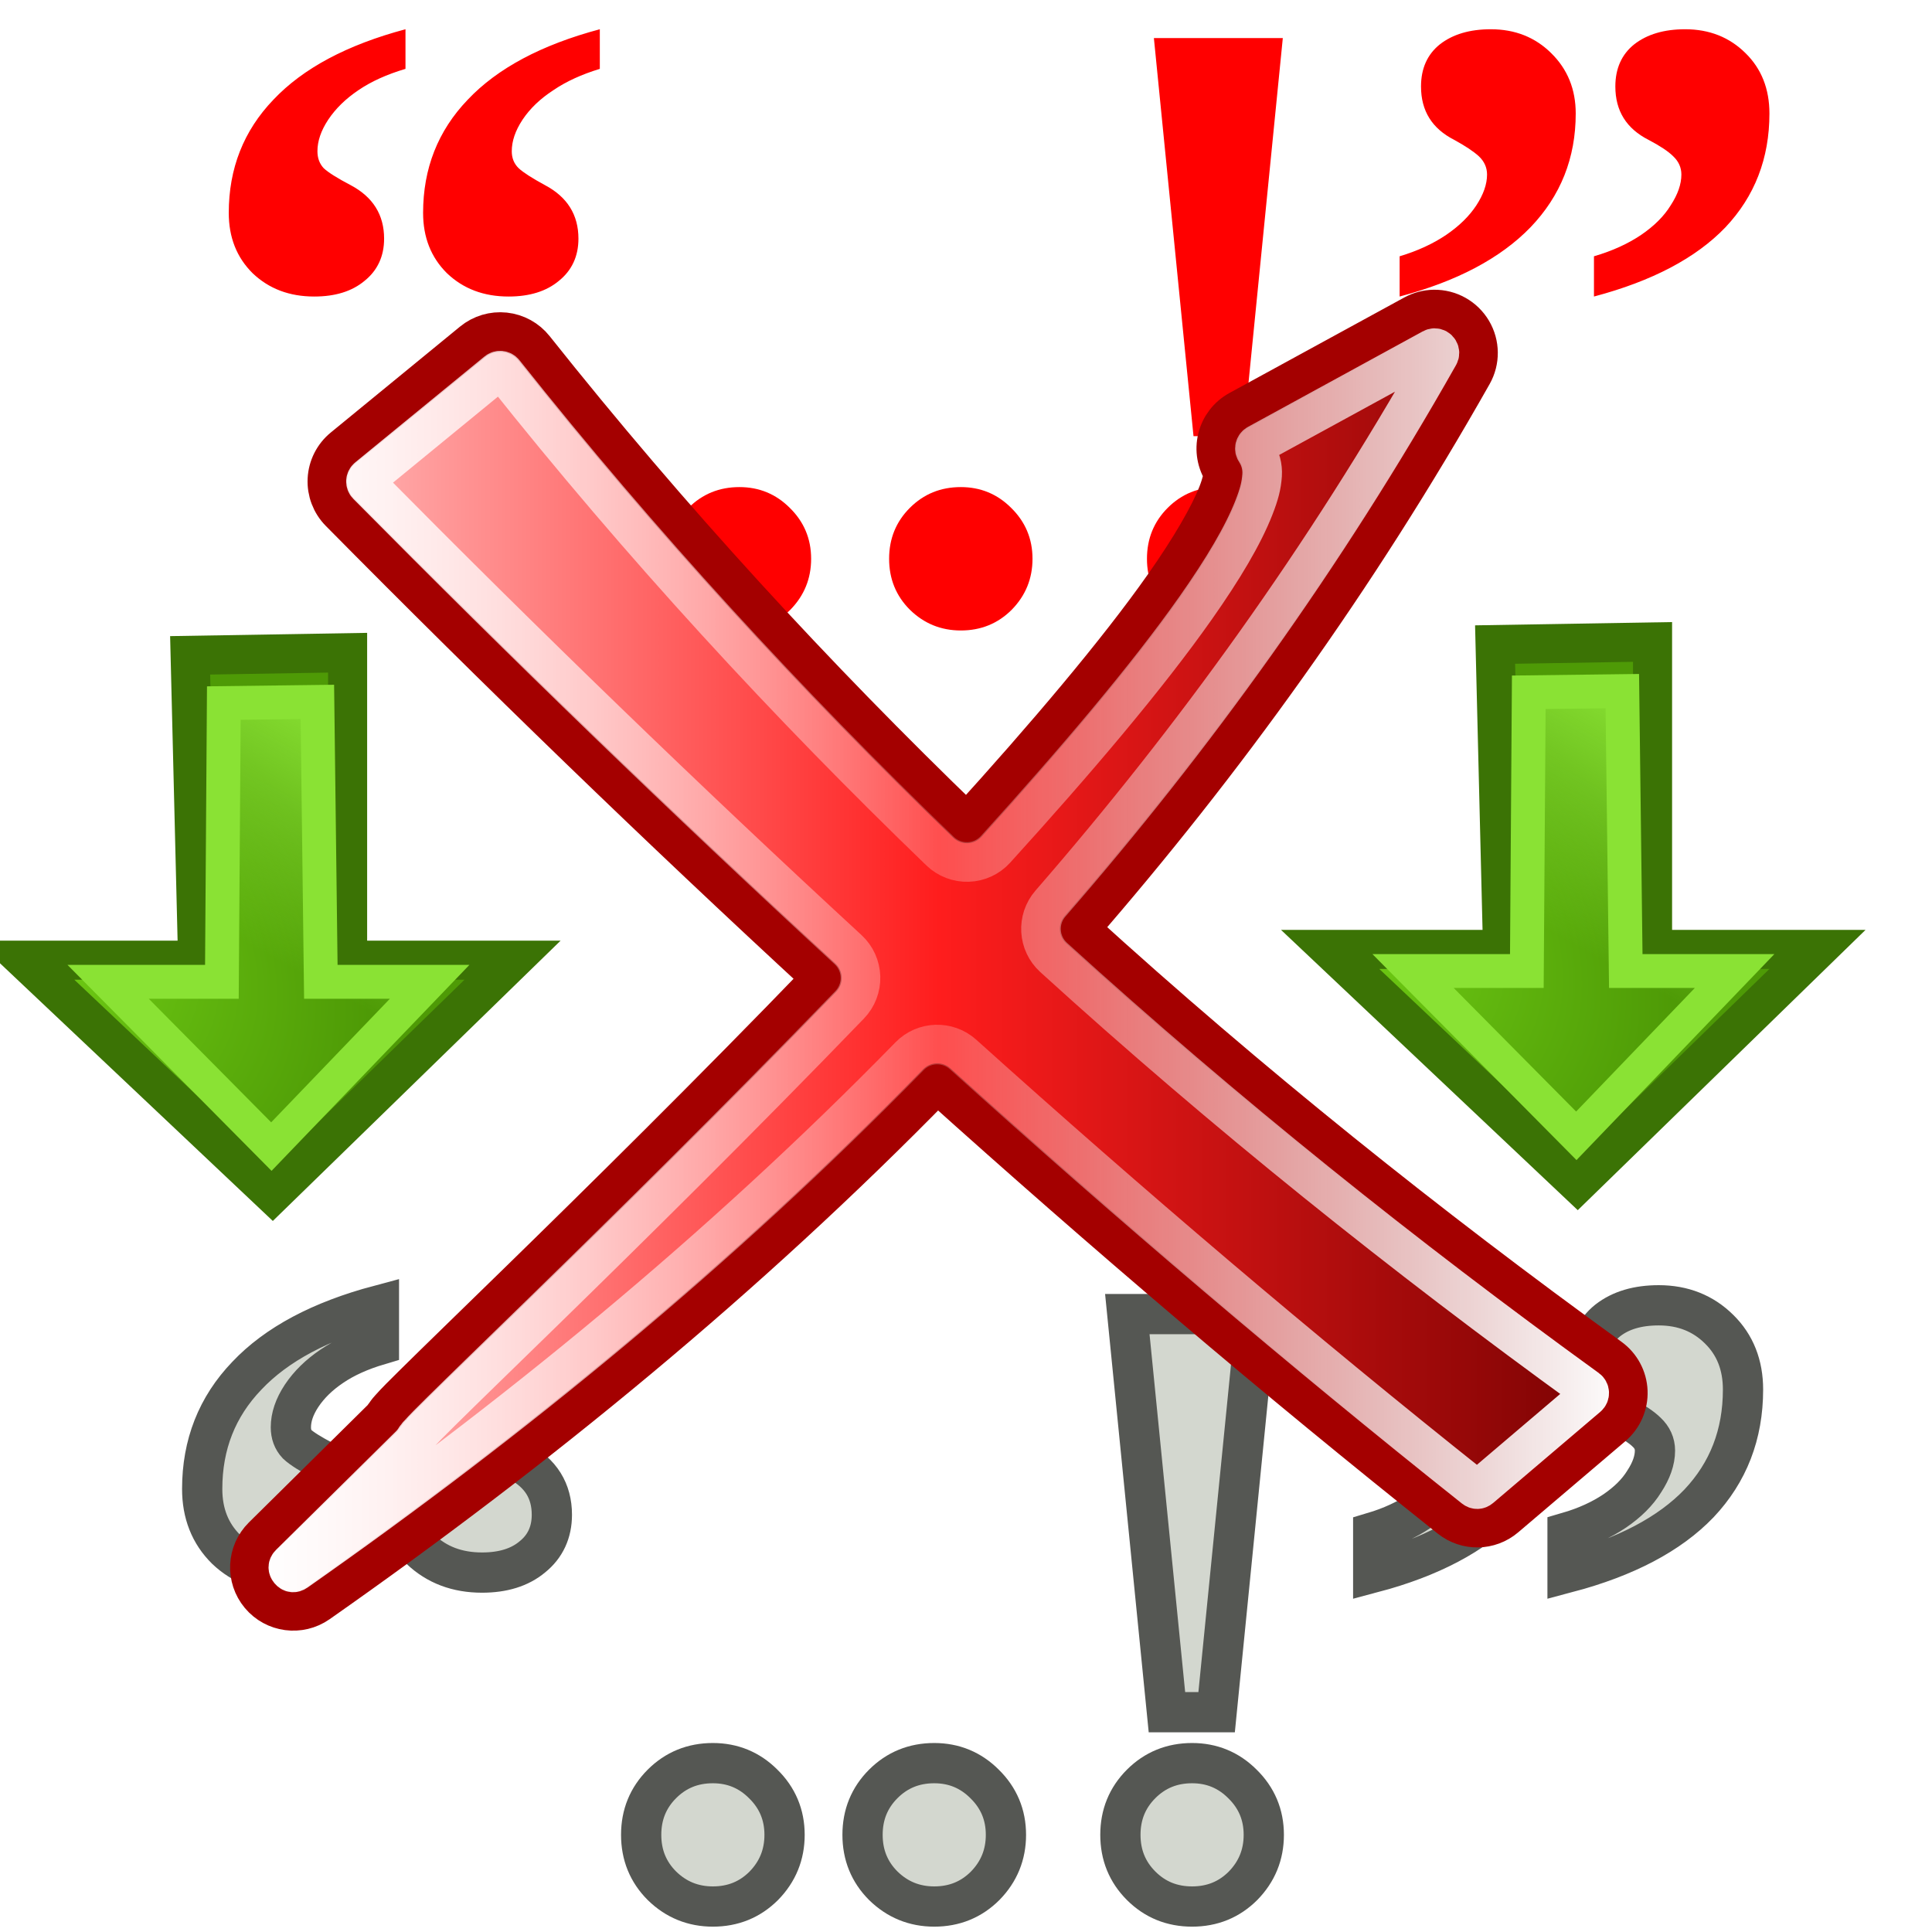
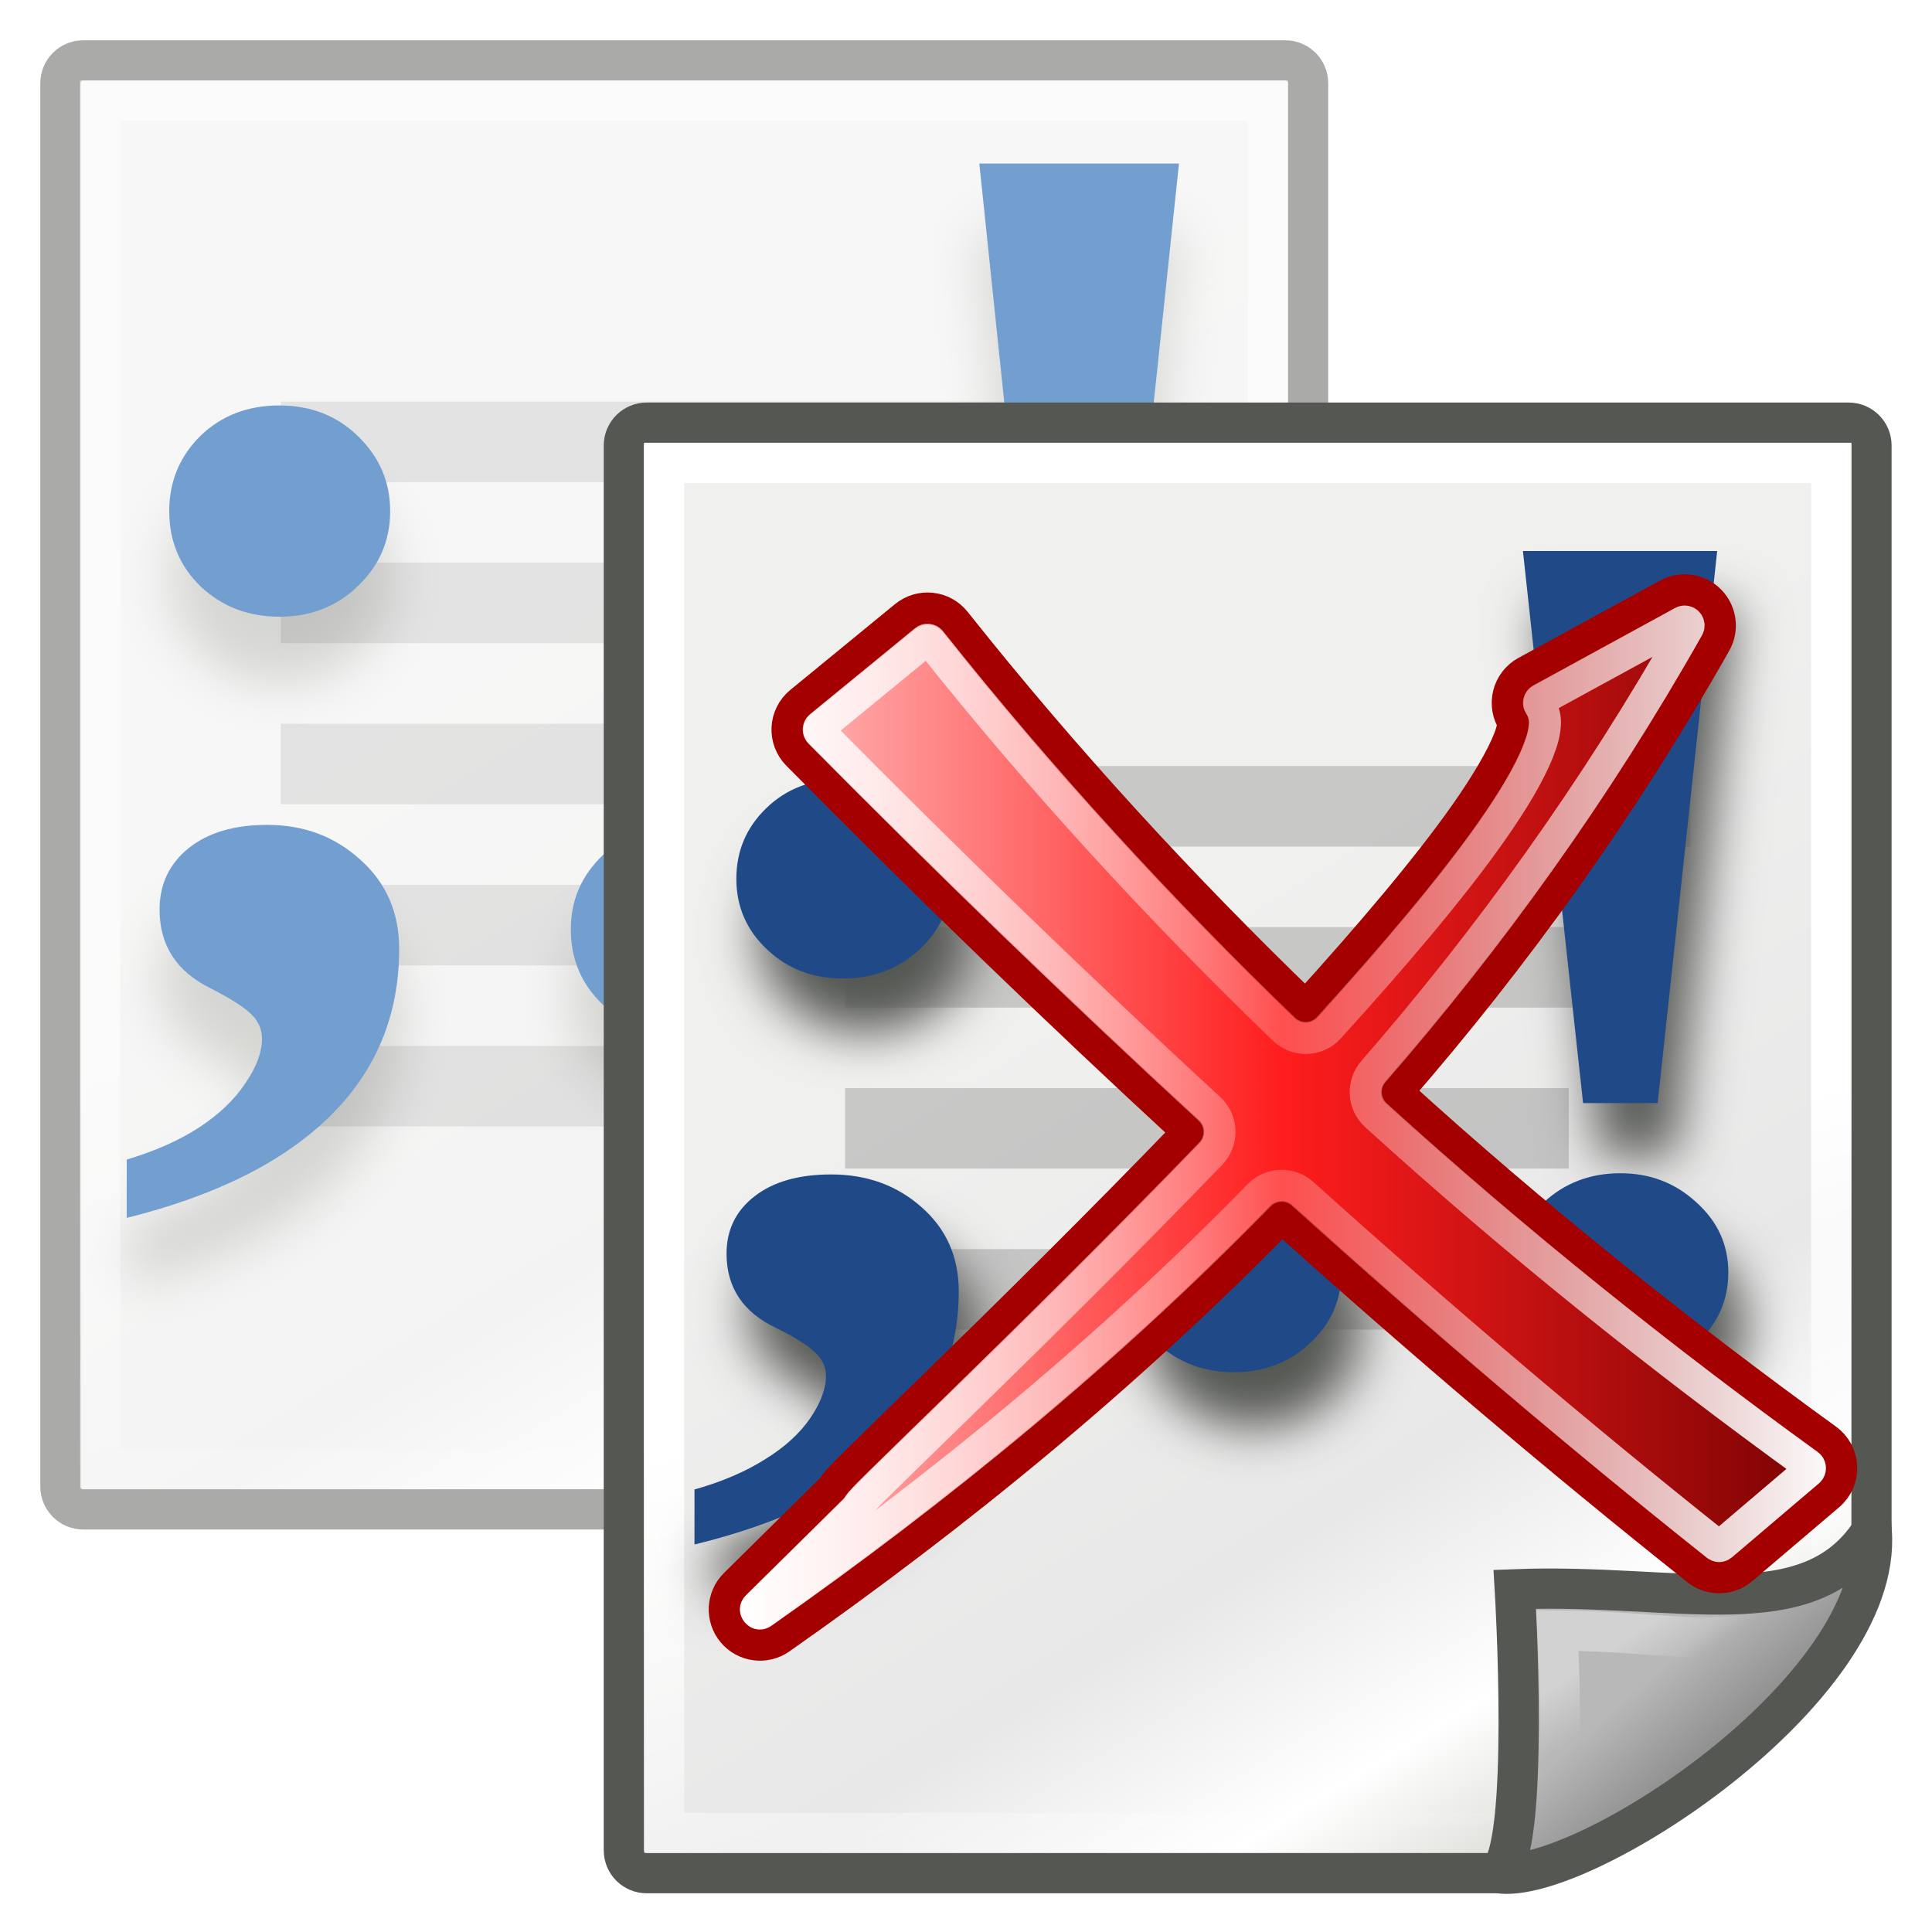
- <svg xmlns="http://www.w3.org/2000/svg" xmlns:xlink="http://www.w3.org/1999/xlink" width="48px" height="48px" id="svg249" version="1.1">
-   <defs id="defs3">
-     <linearGradient id="linearGradient5267">
-       <stop style="stop-color:#729fcf;stop-opacity:1;" offset="0" id="stop5269" />
-       <stop style="stop-color:#3465a4;stop-opacity:1;" offset="1" id="stop5271" />
+ <svg xmlns="http://www.w3.org/2000/svg" xmlns:xlink="http://www.w3.org/1999/xlink" width="48px" height="48px" id="svg4198" version="1.1">
+   <defs id="defs4200">
+     <linearGradient id="linearGradient15218">
+       <stop style="stop-color:#f0f0ef;stop-opacity:1;" offset="0" id="stop15220" />
+       <stop id="stop2269" offset="0.599" style="stop-color:#e8e8e8;stop-opacity:1;" />
+       <stop id="stop2267" offset="0.828" style="stop-color:#ffffff;stop-opacity:1;" />
+       <stop style="stop-color:#d8d8d3;stop-opacity:1;" offset="1" id="stop15222" />
    </linearGradient>
-     <linearGradient id="linearGradient5067">
-       <stop style="stop-color:#75507b;stop-opacity:1;" offset="0" id="stop5069" />
-       <stop style="stop-color:#ad7fa8;stop-opacity:1;" offset="1" id="stop5071" />
+     <linearGradient id="linearGradient2259">
+       <stop style="stop-color:#ffffff;stop-opacity:1;" offset="0" id="stop2261" />
+       <stop style="stop-color:#ffffff;stop-opacity:0;" offset="1" id="stop2263" />
    </linearGradient>
-     <marker orient="auto" refY="0.0" refX="0.0" id="Arrow2Lstart" style="overflow:visible">
-       <path id="path3882" style="font-size:12.0;fill-rule:evenodd;stroke-width:0.625;stroke-linejoin:round" d="M 8.719,4.034 L -2.207,0.016 L 8.719,-4.002 C 6.973,-1.63 6.983,1.616 8.719,4.034 z " transform="scale(1.1) translate(1,0)" />
-     </marker>
-     <marker orient="auto" refY="0.0" refX="0.0" id="Arrow2Lend" style="overflow:visible;">
-       <path id="path3782" style="font-size:12.0;fill-rule:evenodd;stroke-width:0.625;stroke-linejoin:round;" d="M 8.719,4.034 L -2.207,0.016 L 8.719,-4.002 C 6.973,-1.63 6.983,1.616 8.719,4.034 z " transform="scale(1.1) rotate(180) translate(1,0)" />
-     </marker>
-     <marker orient="auto" refY="0.0" refX="0.0" id="Arrow1Lend" style="overflow:visible;">
-       <path id="path3764" d="M 0.0,0.0 L 5.0,-5.0 L -12.5,0.0 L 5.0,5.0 L 0.0,0.0 z " style="fill-rule:evenodd;stroke:#000000;stroke-width:1.0pt;marker-start:none;" transform="scale(0.8) rotate(180) translate(12.5,0)" />
-     </marker>
-     <linearGradient id="linearGradient5048">
-       <stop style="stop-color:black;stop-opacity:0;" offset="0" id="stop5050" />
-       <stop id="stop5056" offset="0.5" style="stop-color:black;stop-opacity:1;" />
-       <stop style="stop-color:black;stop-opacity:0;" offset="1" id="stop5052" />
+     <linearGradient id="linearGradient2224">
+       <stop style="stop-color:#7c7c7c;stop-opacity:1;" offset="0" id="stop2226" />
+       <stop style="stop-color:#b8b8b8;stop-opacity:1;" offset="1" id="stop2228" />
    </linearGradient>
-     <linearGradient id="linearGradient4542">
-       <stop style="stop-color:#000000;stop-opacity:1;" offset="0" id="stop4544" />
-       <stop style="stop-color:#000000;stop-opacity:0;" offset="1" id="stop4546" />
+     <linearGradient id="linearGradient2251">
+       <stop style="stop-color:#ffffff;stop-opacity:1;" offset="0" id="stop2253" />
+       <stop style="stop-color:#ffffff;stop-opacity:0;" offset="1" id="stop2255" />
    </linearGradient>
-     <radialGradient xlink:href="#linearGradient4542" id="radialGradient4548" cx="24.307" cy="42.078" fx="24.307" fy="42.078" r="15.822" gradientTransform="matrix(1,0,0,0.284916,-6.310056e-16,30.08928)" gradientUnits="userSpaceOnUse" />
-     <linearGradient id="linearGradient15662">
-       <stop style="stop-color:#ffffff;stop-opacity:1;" offset="0" id="stop15664" />
-       <stop style="stop-color:#f8f8f8;stop-opacity:1;" offset="1" id="stop15666" />
-     </linearGradient>
-     <radialGradient gradientUnits="userSpaceOnUse" fy="64.568" fx="20.892" r="5.257" cy="64.568" cx="20.892" id="aigrd3">
-       <stop id="stop15573" style="stop-color:#F0F0F0" offset="0" />
-       <stop id="stop15575" style="stop-color:#9a9a9a;stop-opacity:1;" offset="1" />
-     </radialGradient>
-     <radialGradient gradientUnits="userSpaceOnUse" fy="114.568" fx="20.892" r="5.256" cy="114.568" cx="20.892" id="aigrd2">
-       <stop id="stop15566" style="stop-color:#F0F0F0" offset="0" />
-       <stop id="stop15568" style="stop-color:#9a9a9a;stop-opacity:1;" offset="1" />
-     </radialGradient>
-     <linearGradient id="linearGradient269">
-       <stop style="stop-color:#a3a3a3;stop-opacity:1;" offset="0" id="stop270" />
-       <stop style="stop-color:#4c4c4c;stop-opacity:1;" offset="1" id="stop271" />
-     </linearGradient>
-     <linearGradient id="linearGradient259">
-       <stop style="stop-color:#fafafa;stop-opacity:1;" offset="0" id="stop260" />
-       <stop style="stop-color:#bbbbbb;stop-opacity:1;" offset="1" id="stop261" />
-     </linearGradient>
-     <linearGradient id="linearGradient12512">
-       <stop style="stop-color:#ffffff;stop-opacity:1;" offset="0" id="stop12513" />
-       <stop style="stop-color:#fff520;stop-opacity:0.891;" offset="0.5" id="stop12517" />
-       <stop style="stop-color:#fff300;stop-opacity:0;" offset="1" id="stop12514" />
-     </linearGradient>
-     <radialGradient xlink:href="#linearGradient12512-7" id="radialGradient278" gradientUnits="userSpaceOnUse" cx="55" cy="125" fx="55" fy="125" r="14.375" />
-     <linearGradient id="linearGradient12512-7">
-       <stop style="stop-color:#ffffff;stop-opacity:1;" offset="0" id="stop12513-9" />
-       <stop style="stop-color:#fff520;stop-opacity:0.891;" offset="0.5" id="stop12517-3" />
-       <stop style="stop-color:#fff300;stop-opacity:0;" offset="1" id="stop12514-8" />
-     </linearGradient>
-     <radialGradient r="14.375" fy="125" fx="55" cy="125" cx="55" gradientUnits="userSpaceOnUse" id="radialGradient4668" xlink:href="#linearGradient12512-7" />
-     <linearGradient id="linearGradient4582">
-       <stop style="stop-color:#73d216;stop-opacity:1;" offset="0" id="stop4584" />
-       <stop style="stop-color:#4e9a06;stop-opacity:1;" offset="1" id="stop4586" />
-     </linearGradient>
-     <linearGradient xlink:href="#linearGradient4598" id="linearGradient4612" gradientUnits="userSpaceOnUse" gradientTransform="matrix(0.8849845,0,0,1.002993,-4.952157,-0.07186004)" x1="-67.992" y1="15.302" x2="-55.418" y2="24.006" />
-     <linearGradient id="linearGradient4598">
-       <stop style="stop-color:#8ae234;stop-opacity:1;" offset="0" id="stop4600" />
-       <stop style="stop-color:#8ae234;stop-opacity:0;" offset="1" id="stop4602" />
-     </linearGradient>
-     <radialGradient xlink:href="#linearGradient4582" id="radialGradient3836" gradientUnits="userSpaceOnUse" gradientTransform="matrix(0.4499643,0.4934842,-0.4345797,0.2665877,66.25224,40.51486)" cx="-55.418" cy="38.128" fx="-55.418" fy="38.128" r="14.122" />
-     <linearGradient xlink:href="#linearGradient4598" id="linearGradient3838" gradientUnits="userSpaceOnUse" gradientTransform="matrix(0,0.3902864,-0.482644,0,42.68724,45.76793)" x1="-67.992" y1="15.302" x2="-55.418" y2="24.006" />
-     <radialGradient xlink:href="#linearGradient4582" id="radialGradient3846" gradientUnits="userSpaceOnUse" gradientTransform="matrix(0.4499643,0.4934842,-0.4345797,0.2665877,66.25224,40.51486)" cx="-55.418" cy="38.128" fx="-55.418" fy="38.128" r="14.122" />
-     <linearGradient xlink:href="#linearGradient4598" id="linearGradient3848" gradientUnits="userSpaceOnUse" gradientTransform="matrix(0,0.3902864,-0.482644,0,42.68724,45.76793)" x1="-67.992" y1="15.302" x2="-55.418" y2="24.006" />
-     <filter color-interpolation-filters="sRGB" id="filter3635" x="-0.084" width="1.169" y="-0.214" height="1.428">
-       <feGaussianBlur stdDeviation="1.354" id="feGaussianBlur3637" />
+     <linearGradient xlink:href="#linearGradient15218" id="linearGradient4258" gradientUnits="userSpaceOnUse" gradientTransform="matrix(1.065698,0,0,0.987595,-8.54832,-4.891713)" x1="22.308" y1="18.992" x2="35.785" y2="39.498" />
+     <linearGradient xlink:href="#linearGradient2259" id="linearGradient4260" gradientUnits="userSpaceOnUse" gradientTransform="matrix(0.998504,0,0,0.998246,-6.970391,-4.892901)" x1="26.076" y1="26.697" x2="30.811" y2="42.007" />
+     <filter color-interpolation-filters="sRGB" id="filter3834">
+       <feGaussianBlur stdDeviation="1.013" id="feGaussianBlur3836" />
    </filter>
-     <filter id="filter3926">
-       <feGaussianBlur stdDeviation="0.551" id="feGaussianBlur3928" />
+     <filter color-interpolation-filters="sRGB" id="filter3834-1">
+       <feGaussianBlur stdDeviation="1.013" id="feGaussianBlur3836-7" />
    </filter>
+     <linearGradient xlink:href="#linearGradient2251" id="linearGradient3828" gradientUnits="userSpaceOnUse" gradientTransform="translate(7.158816,3.658411)" x1="33.396" y1="36.921" x2="34.17" y2="38.07" />
+     <linearGradient xlink:href="#linearGradient2224" id="linearGradient3831" gradientUnits="userSpaceOnUse" gradientTransform="translate(7.158816,4.033411)" x1="35.997" y1="40.458" x2="33.665" y2="37.771" />
+     <linearGradient xlink:href="#linearGradient2259" id="linearGradient3834" gradientUnits="userSpaceOnUse" gradientTransform="matrix(0.999421,0,0,1,6.988299,4.033411)" x1="26.076" y1="26.697" x2="30.811" y2="42.007" />
+     <linearGradient xlink:href="#linearGradient15218" id="linearGradient3837" gradientUnits="userSpaceOnUse" gradientTransform="matrix(1.067236,0,0,0.989276,5.388664,4.035227)" x1="22.308" y1="18.992" x2="35.785" y2="39.498" />
+     <linearGradient xlink:href="#linearGradient2259" id="linearGradient3845" gradientUnits="userSpaceOnUse" gradientTransform="matrix(1.00001,0,0,0.9988609,-7.030924,-4.958964)" x1="26.076" y1="26.697" x2="30.811" y2="42.007" />
+     <linearGradient xlink:href="#linearGradient15218" id="linearGradient3848" gradientUnits="userSpaceOnUse" gradientTransform="matrix(1.067305,0,0,0.9882034,-8.611233,-4.957775)" x1="22.308" y1="18.992" x2="35.785" y2="39.498" />
    <linearGradient gradientTransform="matrix(33.49144,0,0,41.02461,-264.9464,-224.9402)" gradientUnits="userSpaceOnUse" id="linearGradient220738" x1="6.586" x2="30.531" xlink:href="#linearGradient3414" y1="17.101" y2="17.101" />
    <linearGradient id="linearGradient3414">
      <stop id="stop3416" offset="0" style="stop-color:#ffd1d1;stop-opacity:1;" />
      <stop id="stop3418" offset="0.5" style="stop-color:#ff1d1d;stop-opacity:1;" />
      <stop id="stop3420" offset="1" style="stop-color:#6f0000;stop-opacity:1;" />
    </linearGradient>
-     <linearGradient y2="17.101" x2="30.531" y1="17.101" x1="6.586" gradientTransform="matrix(33.49144,0,0,41.02461,-264.9464,-224.9402)" gradientUnits="userSpaceOnUse" id="linearGradient3470" xlink:href="#linearGradient3414" />
-     <linearGradient id="linearGradient2921">
-       <stop id="stop2923" offset="0" style="stop-color:#ffd1d1;stop-opacity:1;" />
-       <stop id="stop2925" offset="0.5" style="stop-color:#ff1d1d;stop-opacity:1;" />
-       <stop id="stop2927" offset="1" style="stop-color:#6f0000;stop-opacity:1;" />
+     <linearGradient y2="17.101" x2="30.531" y1="17.101" x1="6.586" gradientTransform="matrix(33.49144,0,0,41.02461,-264.9464,-224.9402)" gradientUnits="userSpaceOnUse" id="linearGradient2937" xlink:href="#linearGradient3414" />
+     <linearGradient id="linearGradient3097">
+       <stop id="stop3099" offset="0" style="stop-color:#ffd1d1;stop-opacity:1;" />
+       <stop id="stop3101" offset="0.5" style="stop-color:#ff1d1d;stop-opacity:1;" />
+       <stop id="stop3103" offset="1" style="stop-color:#6f0000;stop-opacity:1;" />
    </linearGradient>
-     <linearGradient y2="476.624" x2="737.373" y1="476.624" x1="-24.15" gradientUnits="userSpaceOnUse" id="linearGradient3472" xlink:href="#linearGradient2366" />
+     <linearGradient y2="476.624" x2="737.373" y1="476.624" x1="-24.15" gradientUnits="userSpaceOnUse" id="linearGradient2939" xlink:href="#linearGradient2366" />
    <linearGradient id="linearGradient2366">
      <stop id="stop2368" offset="0" style="stop-color:#ffffff;stop-opacity:1;" />
      <stop id="stop2374" offset="0.5" style="stop-color:#ffffff;stop-opacity:0.219;" />
      <stop id="stop2370" offset="1" style="stop-color:#ffffff;stop-opacity:1;" />
    </linearGradient>
-     <linearGradient y2="17.101" x2="30.531" y1="17.101" x1="6.586" gradientTransform="matrix(33.49144,0,0,41.02461,-264.9464,-224.9402)" gradientUnits="userSpaceOnUse" id="linearGradient2937" xlink:href="#linearGradient3414" />
-     <linearGradient y2="476.624" x2="737.373" y1="476.624" x1="-24.15" gradientUnits="userSpaceOnUse" id="linearGradient2939" xlink:href="#linearGradient2366" />
+     <linearGradient y2="17.101" x2="30.531" y1="17.101" x1="6.586" gradientTransform="matrix(33.49144,0,0,41.02461,-264.9464,-224.9402)" gradientUnits="userSpaceOnUse" id="linearGradient3113" xlink:href="#linearGradient3414" />
+     <linearGradient y2="476.624" x2="737.373" y1="476.624" x1="-24.15" gradientUnits="userSpaceOnUse" id="linearGradient3115" xlink:href="#linearGradient2366" />
  </defs>
-   <g id="layer6" />
-   <g id="layer1" style="display:inline">
-     <g id="g3832" transform="translate(8,-0.6602832)">
-       <path id="path4070" d="m 33.057,16.609 0,7.639 4.098,0 -5.961,5.806 -6.147,-5.806 4.284,1e-6 -0.186,-7.574 3.912,-0.065 z" style="fill:url(#radialGradient3836);fill-opacity:1;stroke:#3b7305;stroke-width:0.971;stroke-linecap:butt;stroke-linejoin:miter;stroke-miterlimit:4;stroke-opacity:1;stroke-dasharray:none" />
-       <path style="fill:url(#linearGradient3838);fill-opacity:1;stroke:#8ae234;stroke-width:0.842;stroke-linecap:butt;stroke-linejoin:miter;stroke-miterlimit:4;stroke-opacity:1;stroke-dasharray:none" d="m 32.306,17.831 0.086,6.954 2.704,0 -3.933,4.094 -4.056,-4.094 2.827,0 0.048,-6.925 2.324,-0.029 z" id="use4592" />
-     </g>
-     <g transform="translate(-24.42115,-0.3923398)" id="g3840">
-       <path style="fill:url(#radialGradient3846);fill-opacity:1;stroke:#3b7305;stroke-width:0.971;stroke-linecap:butt;stroke-linejoin:miter;stroke-miterlimit:4;stroke-opacity:1;stroke-dasharray:none" d="m 33.057,16.609 0,7.639 4.098,0 -5.961,5.806 -6.147,-5.806 4.284,1e-6 -0.186,-7.574 3.912,-0.065 z" id="path3842" />
-       <path id="path3844" d="m 32.306,17.831 0.086,6.954 2.704,0 -3.933,4.094 -4.056,-4.094 2.827,0 0.048,-6.925 2.324,-0.029 z" style="fill:url(#linearGradient3848);fill-opacity:1;stroke:#8ae234;stroke-width:0.842;stroke-linecap:butt;stroke-linejoin:miter;stroke-miterlimit:4;stroke-opacity:1;stroke-dasharray:none" />
-     </g>
-     <text xml:space="preserve" style="font-size:22px;font-style:normal;font-variant:normal;font-weight:bold;font-stretch:normal;text-align:start;line-height:125%;writing-mode:lr-tb;text-anchor:start;fill:#ff0000;fill-opacity:1;stroke:none;font-family:Times New Roman;-inkscape-font-specification:'Times New Roman, Bold'" x="4.622" y="15.351" id="text2858">
-       <tspan id="tspan4223" x="4.622" y="15.351">“..!”</tspan>
+   <g id="layer1">
+     <text id="text3014-4" y="36.747" x="0.196" style="font-size:50.326px;font-style:normal;font-variant:normal;font-weight:bold;font-stretch:normal;text-align:start;line-height:125%;writing-mode:lr-tb;text-anchor:start;fill:#babdb6;fill-opacity:1;stroke:none;filter:url(#filter3834-1);font-family:Times New Roman;-inkscape-font-specification:'Times New Roman, Bold'" xml:space="preserve" transform="matrix(0.6730446,0,0,0.6431391,1.290004,3.272723)">
+       <tspan y="36.747" x="0.196" id="tspan3016-0" style="fill:#babdb6;fill-opacity:1">;.!</tspan>
    </text>
-     <text id="text3886" y="47.054" x="3.962" style="font-size:22px;font-style:normal;font-variant:normal;font-weight:bold;font-stretch:normal;text-align:start;line-height:125%;writing-mode:lr-tb;text-anchor:start;fill:#d3d7cf;fill-opacity:1;stroke:#555753;font-family:Times New Roman;-inkscape-font-specification:'Times New Roman, Bold'" xml:space="preserve">
-       <tspan y="47.054" x="3.962" id="tspan3888">“..!”</tspan>
+     <rect style="opacity:0.085;color:#000000;fill:#000000;fill-opacity:1;fill-rule:evenodd;stroke:none;stroke-width:1;marker:none;visibility:visible;display:inline;overflow:visible" id="rect2279" width="13.02" height="2.001" x="21.139" y="33.991" />
+     <rect style="opacity:0.5;fill:url(#linearGradient3848);fill-opacity:1;fill-rule:evenodd;stroke:#555753;stroke-width:1;stroke-linecap:butt;stroke-linejoin:miter;stroke-miterlimit:4;stroke-opacity:1;stroke-dasharray:none;stroke-dashoffset:0" id="rect4238" width="30.998" height="35.999" x="1.501" y="1.501" rx="0.567" ry="0.567" />
+     <rect style="opacity:0.5;fill:none;stroke:url(#linearGradient3845);stroke-width:1;stroke-linecap:butt;stroke-linejoin:miter;stroke-miterlimit:4;stroke-opacity:1;stroke-dasharray:none;stroke-dashoffset:0" id="rect4240" width="29.014" height="34.002" x="2.486" y="2.499" rx="0" ry="0" />
+     <rect style="opacity:0.085;color:#000000;fill:#000000;fill-opacity:1;fill-rule:evenodd;stroke:none;stroke-width:1;marker:none;visibility:visible;display:inline;overflow:visible" id="rect4248" width="21.032" height="2.001" x="6.977" y="9.977" />
+     <rect y="13.979" x="6.977" height="2.001" width="20.03" id="rect4250" style="opacity:0.085;color:#000000;fill:#000000;fill-opacity:1;fill-rule:evenodd;stroke:none;stroke-width:1;marker:none;visibility:visible;display:inline;overflow:visible" />
+     <rect style="opacity:0.085;color:#000000;fill:#000000;fill-opacity:1;fill-rule:evenodd;stroke:none;stroke-width:1;marker:none;visibility:visible;display:inline;overflow:visible" id="rect4252" width="18.027" height="2.001" x="6.977" y="17.981" />
+     <rect y="21.984" x="6.977" height="2.001" width="21.032" id="rect4254" style="opacity:0.085;color:#000000;fill:#000000;fill-opacity:1;fill-rule:evenodd;stroke:none;stroke-width:1;marker:none;visibility:visible;display:inline;overflow:visible" />
+     <rect style="opacity:0.085;color:#000000;fill:#000000;fill-opacity:1;fill-rule:evenodd;stroke:none;stroke-width:1;marker:none;visibility:visible;display:inline;overflow:visible" id="rect4256" width="13.02" height="2.001" x="6.977" y="25.986" />
+     <text xml:space="preserve" style="font-size:33.148px;font-style:normal;font-variant:normal;font-weight:bold;font-stretch:normal;text-align:start;line-height:125%;writing-mode:lr-tb;text-anchor:start;fill:#729fcf;fill-opacity:1;stroke:none;font-family:Times New Roman;-inkscape-font-specification:'Times New Roman, Bold'" x="1.355" y="25.863" id="text2858-9" transform="scale(1.024121,0.9764466)">
+       <tspan id="tspan4223-4" x="1.355" y="25.863">;.!</tspan>
    </text>
-     <g style="display:inline" transform="matrix(0.04645642,0,0,0.04645642,51.73139,12.82678)" id="g220734">
+     <path id="rect12413" d="m 16.07,10.501 29.856,0 c 0.316,0 0.57,0.253 0.57,0.567 l 0,27.167 c 0,2.476 -6.88,8.303 -9.268,8.303 l -21.158,0 C 15.754,46.539 15.5,46.286 15.5,45.971 l 0,-34.903 c 0,-0.314 0.254,-0.567 0.57,-0.567 z" style="fill:url(#linearGradient3837);fill-opacity:1;fill-rule:evenodd;stroke:#555753;stroke-width:1;stroke-linecap:butt;stroke-linejoin:miter;stroke-miterlimit:4;stroke-opacity:1;stroke-dashoffset:0" />
+     <rect style="fill:none;stroke:url(#linearGradient3834);stroke-width:1;stroke-linecap:butt;stroke-linejoin:miter;stroke-miterlimit:4;stroke-opacity:1;stroke-dasharray:none;stroke-dashoffset:0" id="rect15244" width="28.997" height="34.041" x="16.5" y="11.5" rx="0" ry="0" />
+     <path style="color:#000000;fill:url(#linearGradient3831);fill-opacity:1;fill-rule:evenodd;stroke:#555753;stroke-width:1;stroke-linecap:butt;stroke-linejoin:miter;stroke-miterlimit:4;stroke-opacity:1;stroke-dasharray:none;stroke-dashoffset:0;marker:none;visibility:visible;display:inline;overflow:visible" d="m 37.218,46.537 c 2.03,0.33 9.589,-4.53 9.284,-8.498 -1.563,2.423 -4.759,1.287 -8.867,1.446 0,0 0.395,6.552 -0.417,7.052 z" id="path2210" />
+     <path id="path2247" d="m 38.668,44.345 c 1.37,-0.684 4.428,-2.146 5.728,-4.027 -1.596,0.68 -2.948,0.209 -5.702,0.19 0,0 0.162,3.062 -0.025,3.837 z" style="opacity:0.369;color:#000000;fill:none;stroke:url(#linearGradient3828);stroke-width:1;stroke-linecap:butt;stroke-linejoin:miter;stroke-miterlimit:4;stroke-opacity:1;stroke-dasharray:none;stroke-dashoffset:0;marker:none;visibility:visible;display:inline;overflow:visible" />
+     <rect style="opacity:0.17;color:#000000;fill:#000000;fill-opacity:1;fill-rule:evenodd;stroke:none;stroke-width:1;marker:none;visibility:visible;display:inline;overflow:visible" id="rect2271" width="21" height="2" x="20.997" y="19.033" />
+     <rect y="23.033" x="20.997" height="2" width="19.992" id="rect2273" style="opacity:0.17;color:#000000;fill:#000000;fill-opacity:1;fill-rule:evenodd;stroke:none;stroke-width:1;marker:none;visibility:visible;display:inline;overflow:visible" />
+     <rect style="opacity:0.17;color:#000000;fill:#000000;fill-opacity:1;fill-rule:evenodd;stroke:none;stroke-width:1;marker:none;visibility:visible;display:inline;overflow:visible" id="rect2275" width="17.977" height="2" x="20.997" y="27.033" />
+     <rect y="31.033" x="20.997" height="2" width="21" id="rect2277" style="opacity:0.17;color:#000000;fill:#000000;fill-opacity:1;fill-rule:evenodd;stroke:none;stroke-width:1;marker:none;visibility:visible;display:inline;overflow:visible" />
+     <text id="text3014" y="36.747" x="0.196" style="font-size:50.326px;font-style:normal;font-variant:normal;font-weight:bold;font-stretch:normal;text-align:start;line-height:125%;writing-mode:lr-tb;text-anchor:start;fill:#555753;fill-opacity:1;stroke:none;filter:url(#filter3834);font-family:Times New Roman;-inkscape-font-specification:'Times New Roman, Bold'" xml:space="preserve" transform="matrix(0.6511551,0,0,0.6071042,16.02025,12.72093)">
+       <tspan y="36.747" x="0.196" id="tspan3016" style="fill:#555753;fill-opacity:1">;.!</tspan>
+     </text>
+     <text xml:space="preserve" style="font-size:31.719px;font-style:normal;font-variant:normal;font-weight:bold;font-stretch:normal;text-align:start;line-height:125%;writing-mode:lr-tb;text-anchor:start;fill:#204a87;fill-opacity:1;stroke:none;font-family:Times New Roman;-inkscape-font-specification:'Times New Roman, Bold'" x="14.95" y="35.002" id="text2858" transform="scale(1.040063,0.9614803)">
+       <tspan id="tspan4223" x="14.95" y="35.002">;.!</tspan>
+     </text>
+     <g style="display:inline" transform="matrix(0.03763996,0,0,0.03763996,54.89008,18.8276)" id="g220734">
      <path transform="matrix(0.9676704,0,0,0.9676704,-956.5281,-223.8108)" style="fill:url(#linearGradient220738);fill-opacity:1;fill-rule:nonzero;stroke:#a40000;stroke-width:21.888;stroke-linecap:round;stroke-linejoin:round;stroke-miterlimit:4;stroke-opacity:1;stroke-dasharray:none;stroke-dashoffset:0;marker:none;visibility:visible;display:inline;overflow:visible" id="path29474" d="m 630.219,117.031 a 24.003,24.003 0 0 0 -11.125,2.938 l -96.688,52.812 a 24.003,24.003 0 0 0 -8.438,34.375 c -0.114,1.72 -0.879,5.881 -3.125,11.625 -4.713,12.055 -15.115,30.081 -29.719,50.844 -25.946,36.888 -65.188,83.153 -109,131.406 -83.768,-80.77 -163.929,-167.791 -239.188,-262.5 a 24.003,24.003 0 0 0 -34,-3.625 L 27.438,193.5 a 24.003,24.003 0 0 0 -1.844,35.438 c 87.441,88.464 176.16,174.356 266.375,257.531 -61.172,63.41 -122.934,124.309 -168.281,168.562 -24.768,24.171 -44.597,43.388 -56.969,55.625 -6.186,6.118 -10.173,10.057 -13.25,13.531 -0.769,0.868 -1.399,1.48 -2.844,3.594 -0.351,0.513 -0.811,0.899 -1.375,1.844 -0.017,0.028 -0.014,0.033 -0.031,0.062 l -66.25,65.469 A 24.003,24.003 0 0 0 13.625,831.875 C 134.617,747.072 249.961,652.767 355.719,544.562 448.423,627.932 542.761,708.334 639.188,785 a 24.003,24.003 0 0 0 30.5,-0.5 l 59.25,-50.406 a 24.003,24.003 0 0 0 -1.5,-37.719 C 626.778,623.493 528.563,544.986 434.375,459.312 514.23,367.472 587.381,266.159 651.469,152.844 a 24.003,24.003 0 0 0 -21.25,-35.812 z" />
-       <path transform="matrix(0.9676704,0,0,0.9676704,-956.5281,-223.8108)" style="fill:url(#linearGradient2937);fill-opacity:1;fill-rule:nonzero;stroke:url(#linearGradient2939);stroke-width:21.888;stroke-linecap:round;stroke-linejoin:round;stroke-miterlimit:4;stroke-opacity:1;stroke-dasharray:none;stroke-dashoffset:0;marker:none;visibility:visible;display:inline;overflow:visible" id="path29494" d="m 630.531,138.344 c -0.424,0.012 -0.846,0.14 -1.219,0.344 L 532.656,191.5 c -0.646,0.354 -1.129,0.972 -1.312,1.719 -0.183,0.747 -0.055,1.449 0.375,2.094 a 21.328,21.328 0 0 1 3.531,13.25 c -0.38,5.753 -1.613,10.503 -4.531,17.969 -5.963,15.251 -16.952,33.759 -32.156,55.375 -26.94,38.301 -66.544,84.885 -110.656,133.469 a 21.328,21.328 0 0 1 -30.594,1 C 272.928,335.011 192.139,247.315 116.25,151.812 c -0.451,-0.567 -1.112,-0.925 -1.812,-1 -0.701,-0.075 -1.385,0.115 -1.969,0.594 L 40.969,210 c -0.591,0.485 -0.929,1.146 -0.969,1.906 -0.04,0.76 0.21,1.485 0.75,2.031 87.223,88.243 175.729,173.905 265.688,256.844 a 21.328,21.328 0 0 1 0.875,30.5 c -61.415,63.662 -123.299,124.676 -168.719,169 -24.796,24.198 -44.668,43.456 -56.875,55.531 -6.19,6.123 -9.962,9.913 -12.281,12.531 -1.305,1.473 -0.323,0.157 -1.219,1.469 -2.445,3.578 -1.4,1.996 -0.656,0.75 a 21.328,21.328 0 0 1 -3.344,4.281 l -66.25,65.469 c -1.123,1.111 -1.179,2.4 -0.156,3.625 1.023,1.225 2.265,1.378 3.562,0.469 120.123,-84.195 234.425,-177.659 339.094,-284.75 a 21.328,21.328 0 0 1 29.5,-0.938 c 92.424,83.118 186.455,163.231 282.5,239.594 1.105,0.879 2.331,0.852 3.406,-0.062 l 59.219,-50.375 c 0.011,-0.01 0.02,-0.021 0.031,-0.031 0.611,-0.537 0.94,-1.283 0.906,-2.125 -0.034,-0.858 -0.431,-1.583 -1.094,-2.062 C 613.723,640.372 514.881,561.369 420.031,475.094 a 21.328,21.328 0 0 1 -1.75,-29.781 c 78.991,-90.847 151.279,-190.965 214.625,-302.969 0.49,-0.867 0.473,-1.837 -0.031,-2.688 -0.499,-0.841 -1.331,-1.317 -2.312,-1.312 -0.011,4e-5 -0.02,-1.6e-4 -0.031,0 z" />
+       <path transform="matrix(0.9676704,0,0,0.9676704,-956.5281,-223.8108)" style="fill:url(#linearGradient3113);fill-opacity:1;fill-rule:nonzero;stroke:url(#linearGradient3115);stroke-width:21.888;stroke-linecap:round;stroke-linejoin:round;stroke-miterlimit:4;stroke-opacity:1;stroke-dasharray:none;stroke-dashoffset:0;marker:none;visibility:visible;display:inline;overflow:visible" id="path29494" d="m 630.531,138.344 c -0.424,0.012 -0.846,0.14 -1.219,0.344 L 532.656,191.5 c -0.646,0.354 -1.129,0.972 -1.312,1.719 -0.183,0.747 -0.055,1.449 0.375,2.094 a 21.328,21.328 0 0 1 3.531,13.25 c -0.38,5.753 -1.613,10.503 -4.531,17.969 -5.963,15.251 -16.952,33.759 -32.156,55.375 -26.94,38.301 -66.544,84.885 -110.656,133.469 a 21.328,21.328 0 0 1 -30.594,1 C 272.928,335.011 192.139,247.315 116.25,151.812 c -0.451,-0.567 -1.112,-0.925 -1.812,-1 -0.701,-0.075 -1.385,0.115 -1.969,0.594 L 40.969,210 c -0.591,0.485 -0.929,1.146 -0.969,1.906 -0.04,0.76 0.21,1.485 0.75,2.031 87.223,88.243 175.729,173.905 265.688,256.844 a 21.328,21.328 0 0 1 0.875,30.5 c -61.415,63.662 -123.299,124.676 -168.719,169 -24.796,24.198 -44.668,43.456 -56.875,55.531 -6.19,6.123 -9.962,9.913 -12.281,12.531 -1.305,1.473 -0.323,0.157 -1.219,1.469 -2.445,3.578 -1.4,1.996 -0.656,0.75 a 21.328,21.328 0 0 1 -3.344,4.281 l -66.25,65.469 c -1.123,1.111 -1.179,2.4 -0.156,3.625 1.023,1.225 2.265,1.378 3.562,0.469 120.123,-84.195 234.425,-177.659 339.094,-284.75 a 21.328,21.328 0 0 1 29.5,-0.938 c 92.424,83.118 186.455,163.231 282.5,239.594 1.105,0.879 2.331,0.852 3.406,-0.062 l 59.219,-50.375 c 0.011,-0.01 0.02,-0.021 0.031,-0.031 0.611,-0.537 0.94,-1.283 0.906,-2.125 -0.034,-0.858 -0.431,-1.583 -1.094,-2.062 C 613.723,640.372 514.881,561.369 420.031,475.094 a 21.328,21.328 0 0 1 -1.75,-29.781 c 78.991,-90.847 151.279,-190.965 214.625,-302.969 0.49,-0.867 0.473,-1.837 -0.031,-2.688 -0.499,-0.841 -1.331,-1.317 -2.312,-1.312 -0.011,4e-5 -0.02,-1.6e-4 -0.031,0 z" />
    </g>
  </g>
-   <g id="layer4" style="display:inline" />
</svg>
